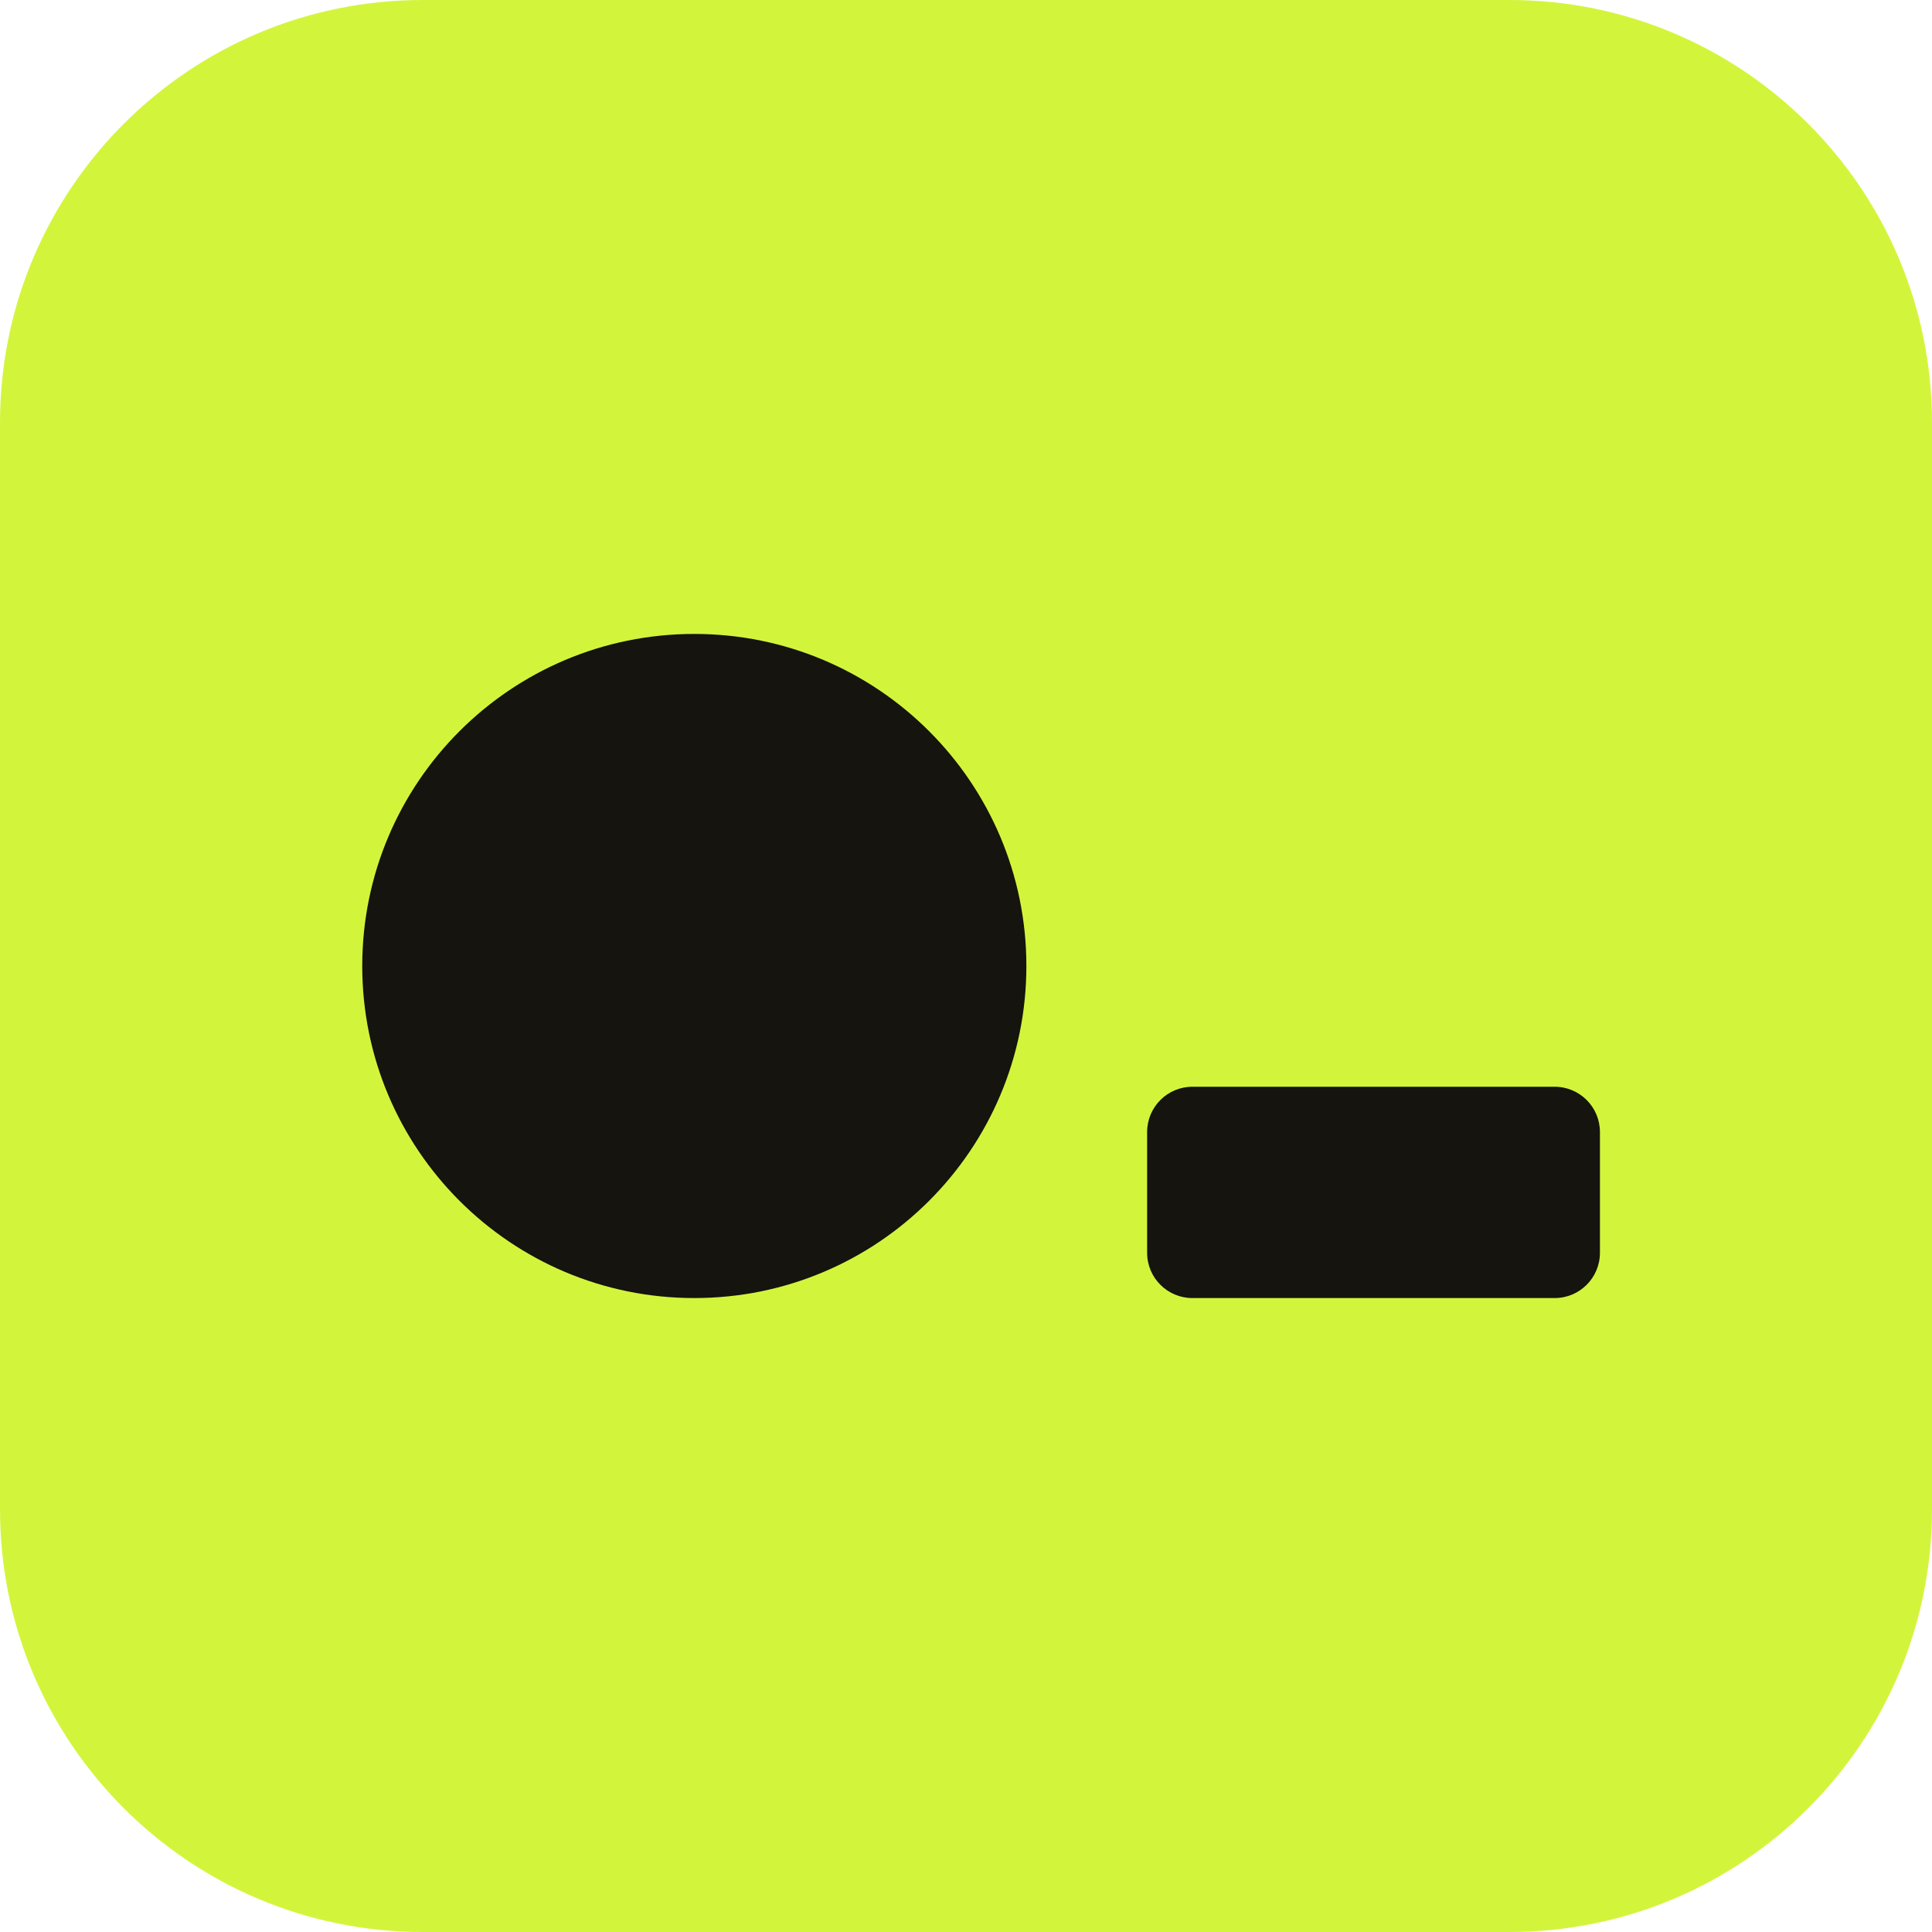
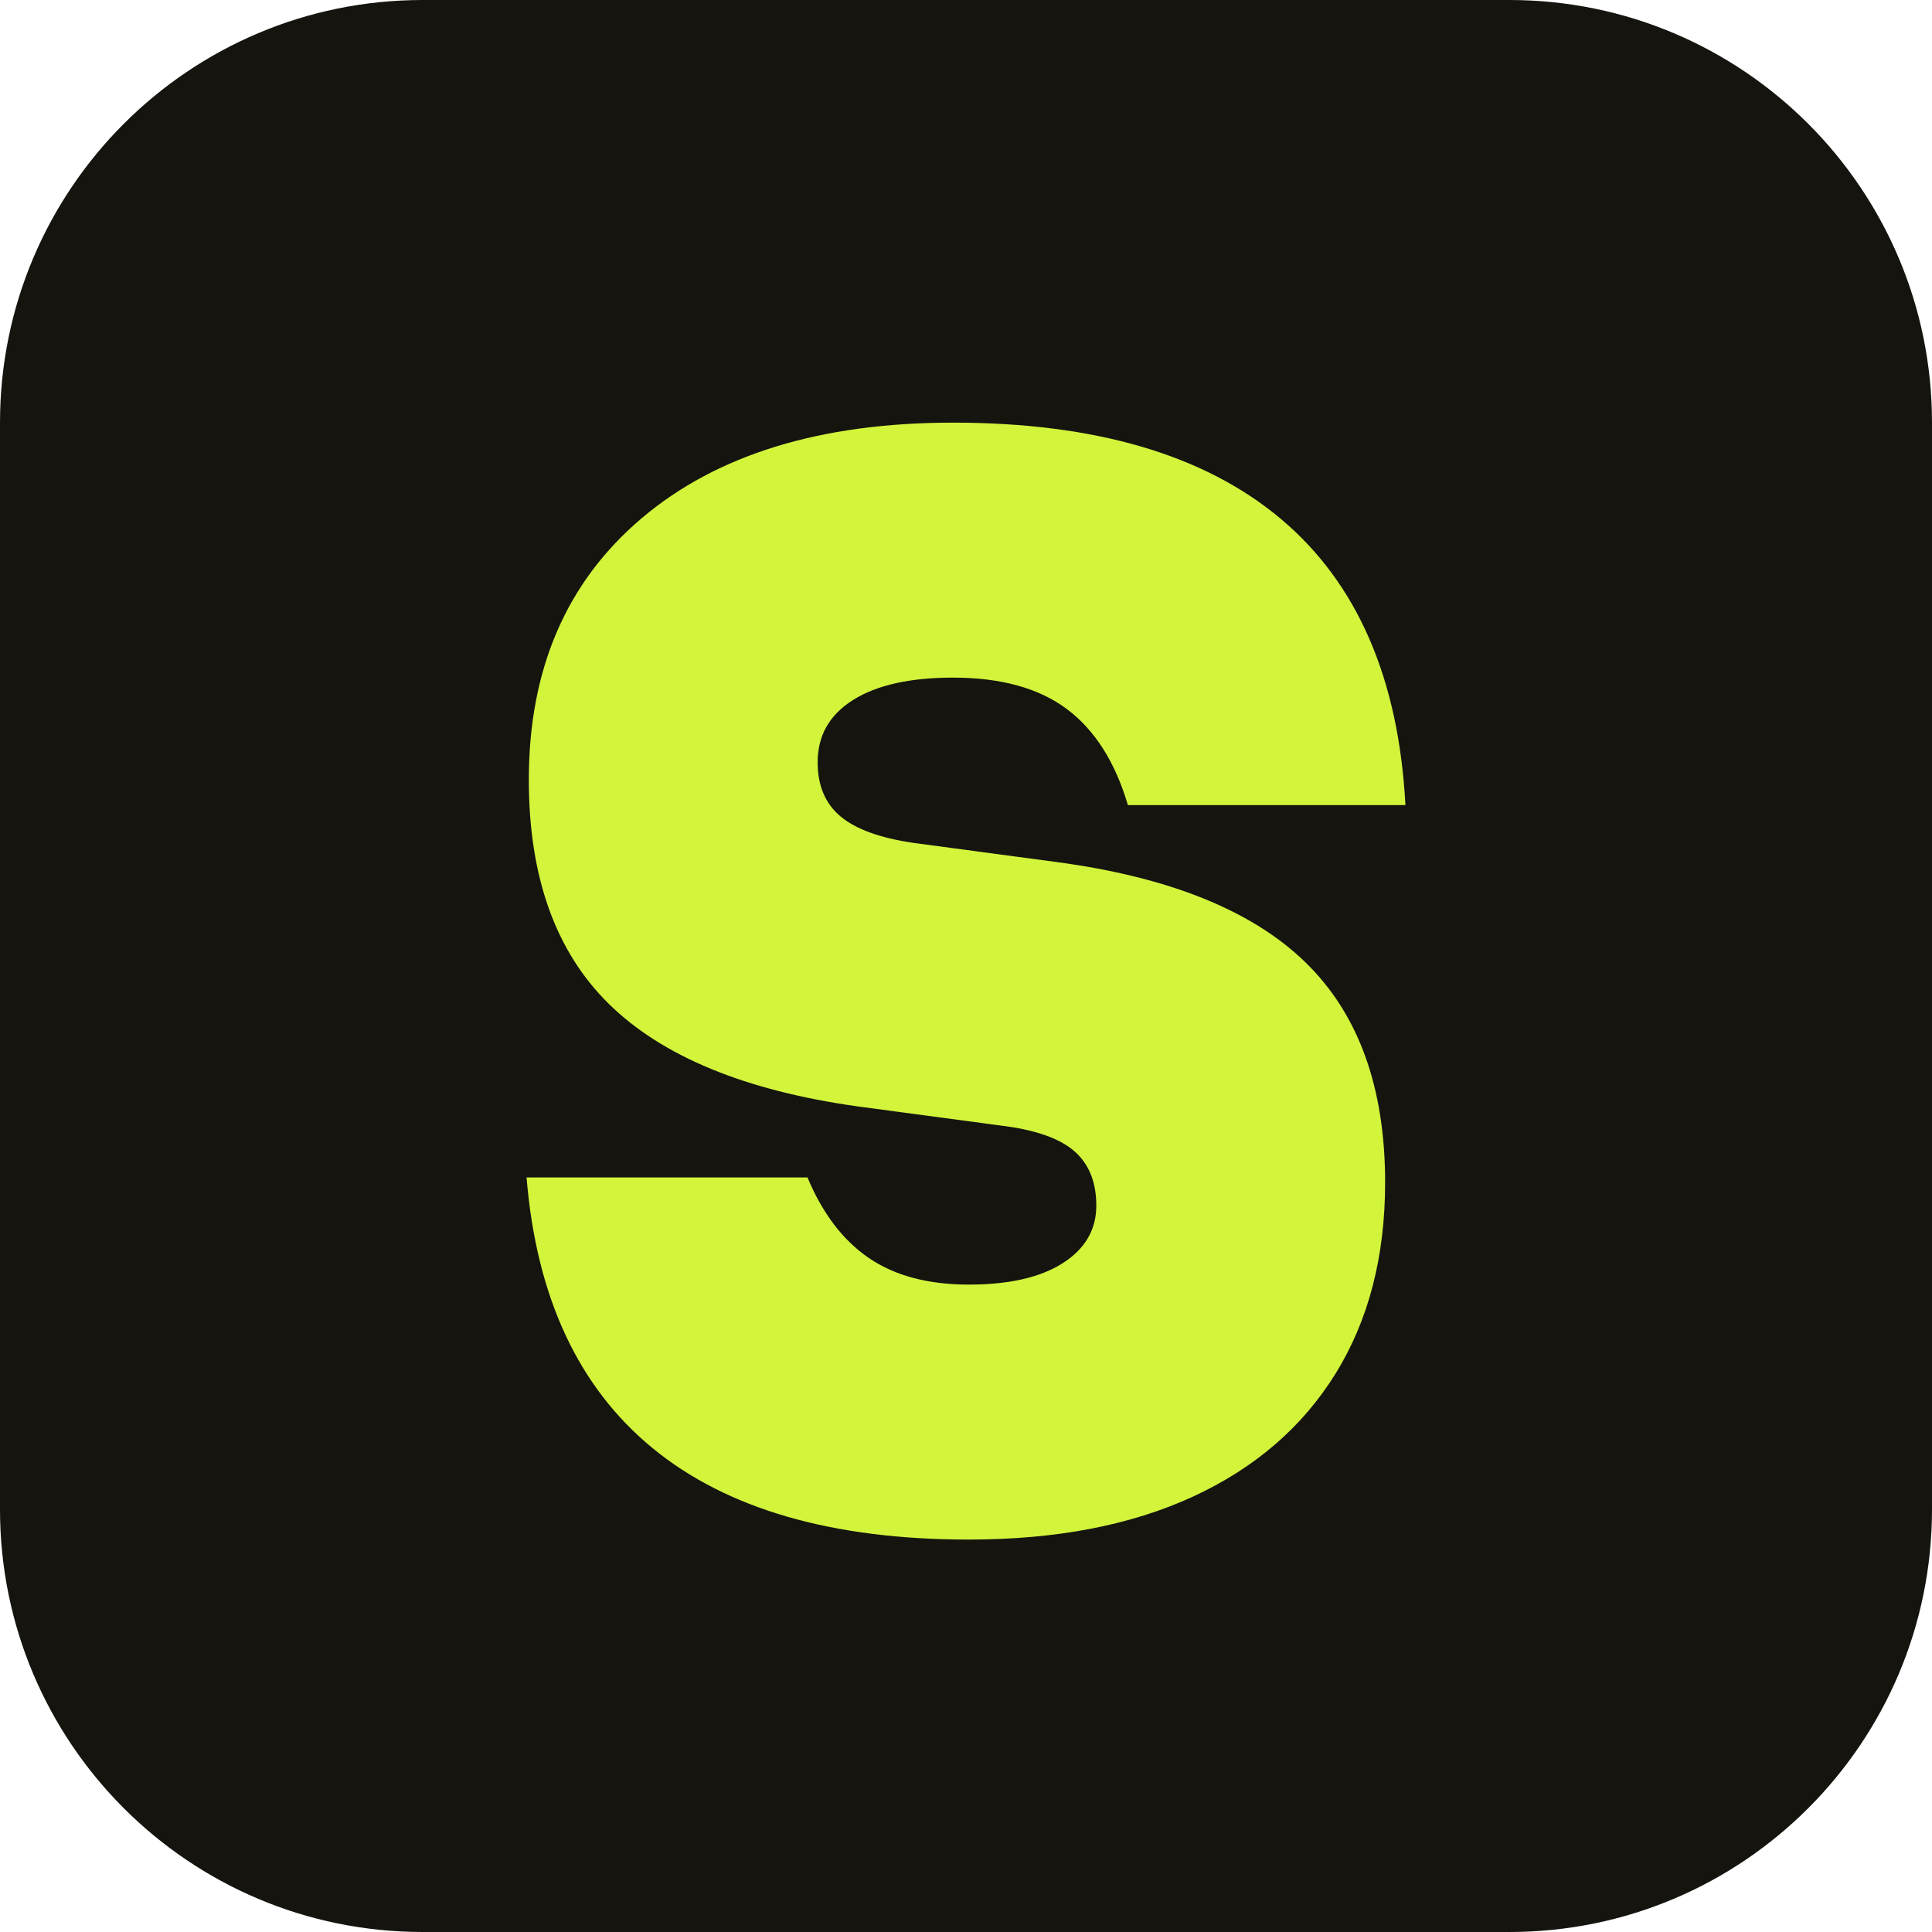
- <svg xmlns="http://www.w3.org/2000/svg" viewBox="0 0 64 64">
-   <rect width="64" height="64" rx="14" fill="#d2f53c" />
-   <circle cx="23" cy="32" r="11" fill="#15140f" />
-   <rect x="38" y="36" width="15" height="7" rx="1.5" fill="#15140f" />
+ <svg xmlns="http://www.w3.org/2000/svg" viewBox="0 0 64 64" width="64" height="64">
+   <rect width="64" height="64" rx="14" fill="#15140f" />
+   <g fill="#d2f53c">
+     <path transform="matrix(0.05606 0 0 0.05606 13.220 49.879)" d="M241.333 -194.0Q254.666 -162 277.666 -146.333Q300.665 -130.667 336.665 -130.667Q372.331 -130.667 392.164 -143.333Q411.997 -156.0 411.997 -177.333Q411.997 -198.333 398.831 -209.667Q385.664 -221 355.331 -224.667L270.665 -236.0Q171.332 -250 123.999 -296.5Q76.666 -343 76.666 -429.0Q76.666 -527.0 143.333 -583.5Q209.999 -640.0 327.332 -640.0Q453.331 -640.0 520.997 -583.167Q588.664 -526.333 594.664 -414.0H430.664Q419.331 -452.333 394.498 -470.833Q369.665 -489.333 327.332 -489.333Q289.332 -489.333 268.333 -476.167Q247.333 -463.0 247.333 -439.333Q247.333 -418.667 260.833 -407.333Q274.333 -396.0 303.999 -391.667L388.665 -380.333Q488.331 -367 535.498 -321.166Q582.664 -275.333 582.664 -191.0Q582.664 -125.333 553.331 -78Q523.997 -30.667 468.998 -5.333Q413.998 20.0 336.665 20.0Q215.666 20.0 149.832 -34.0Q83.999 -88.0 75.333 -194.0Z" />
+   </g>
</svg>
